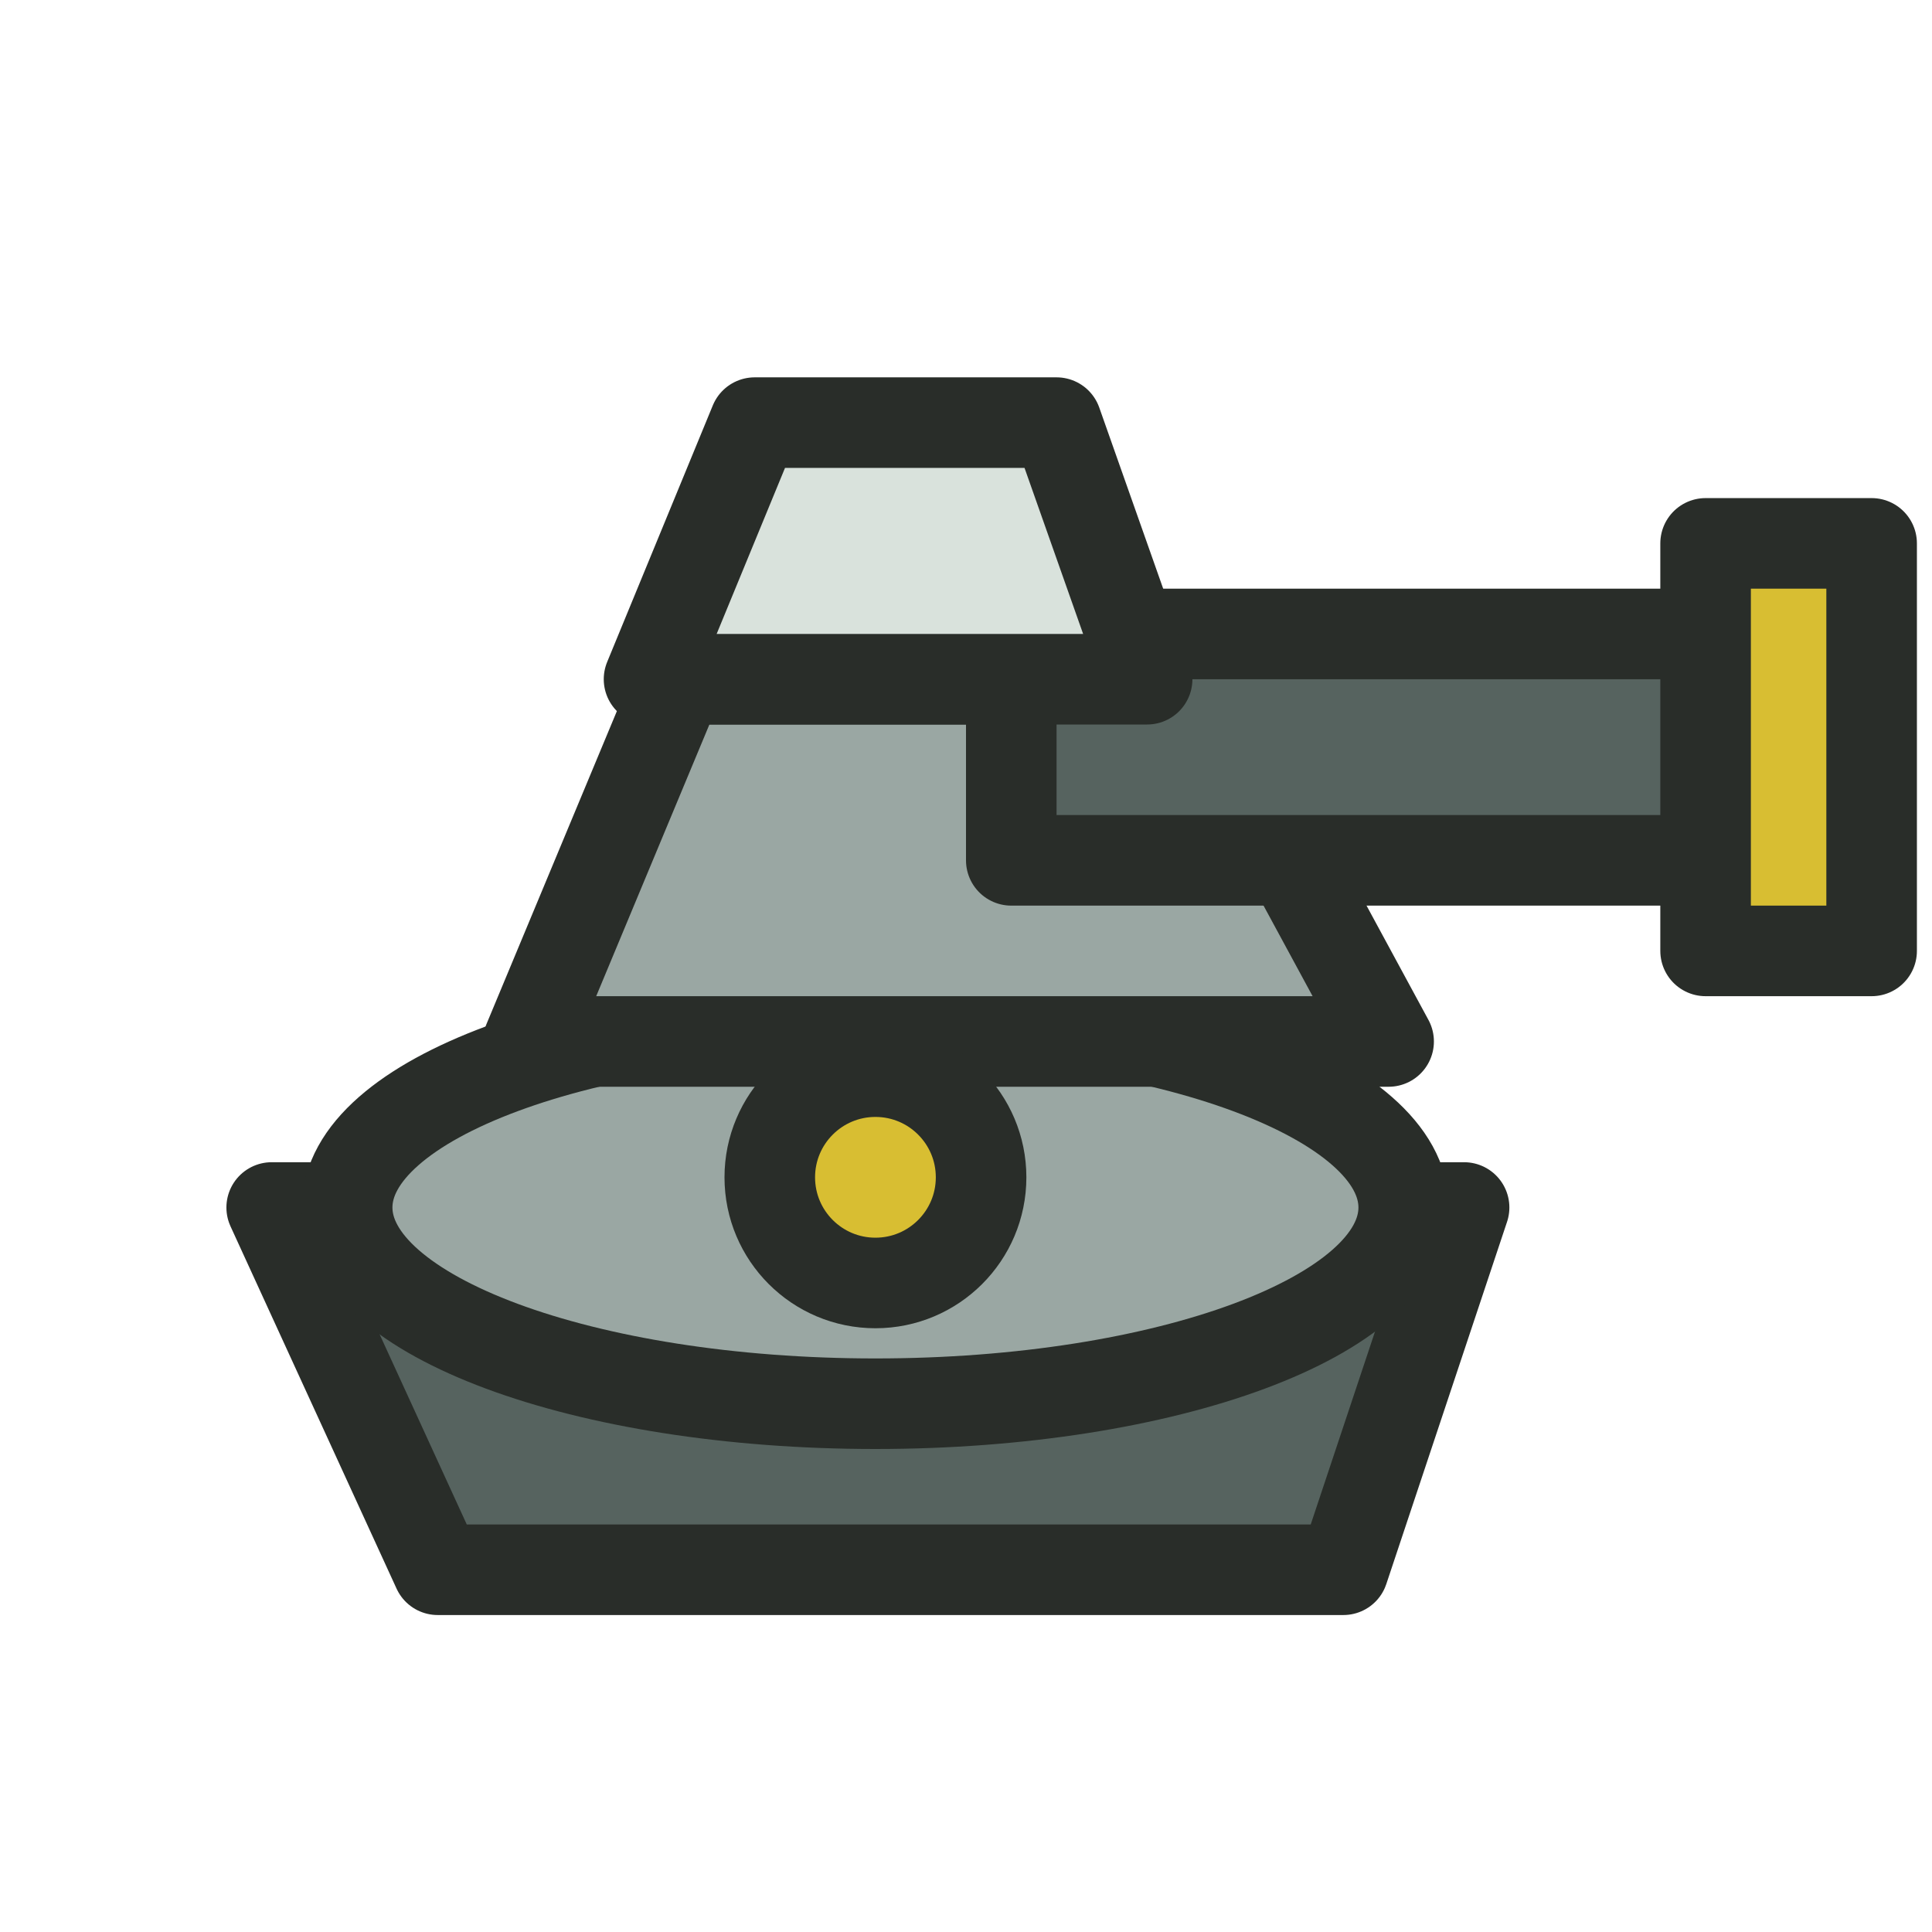
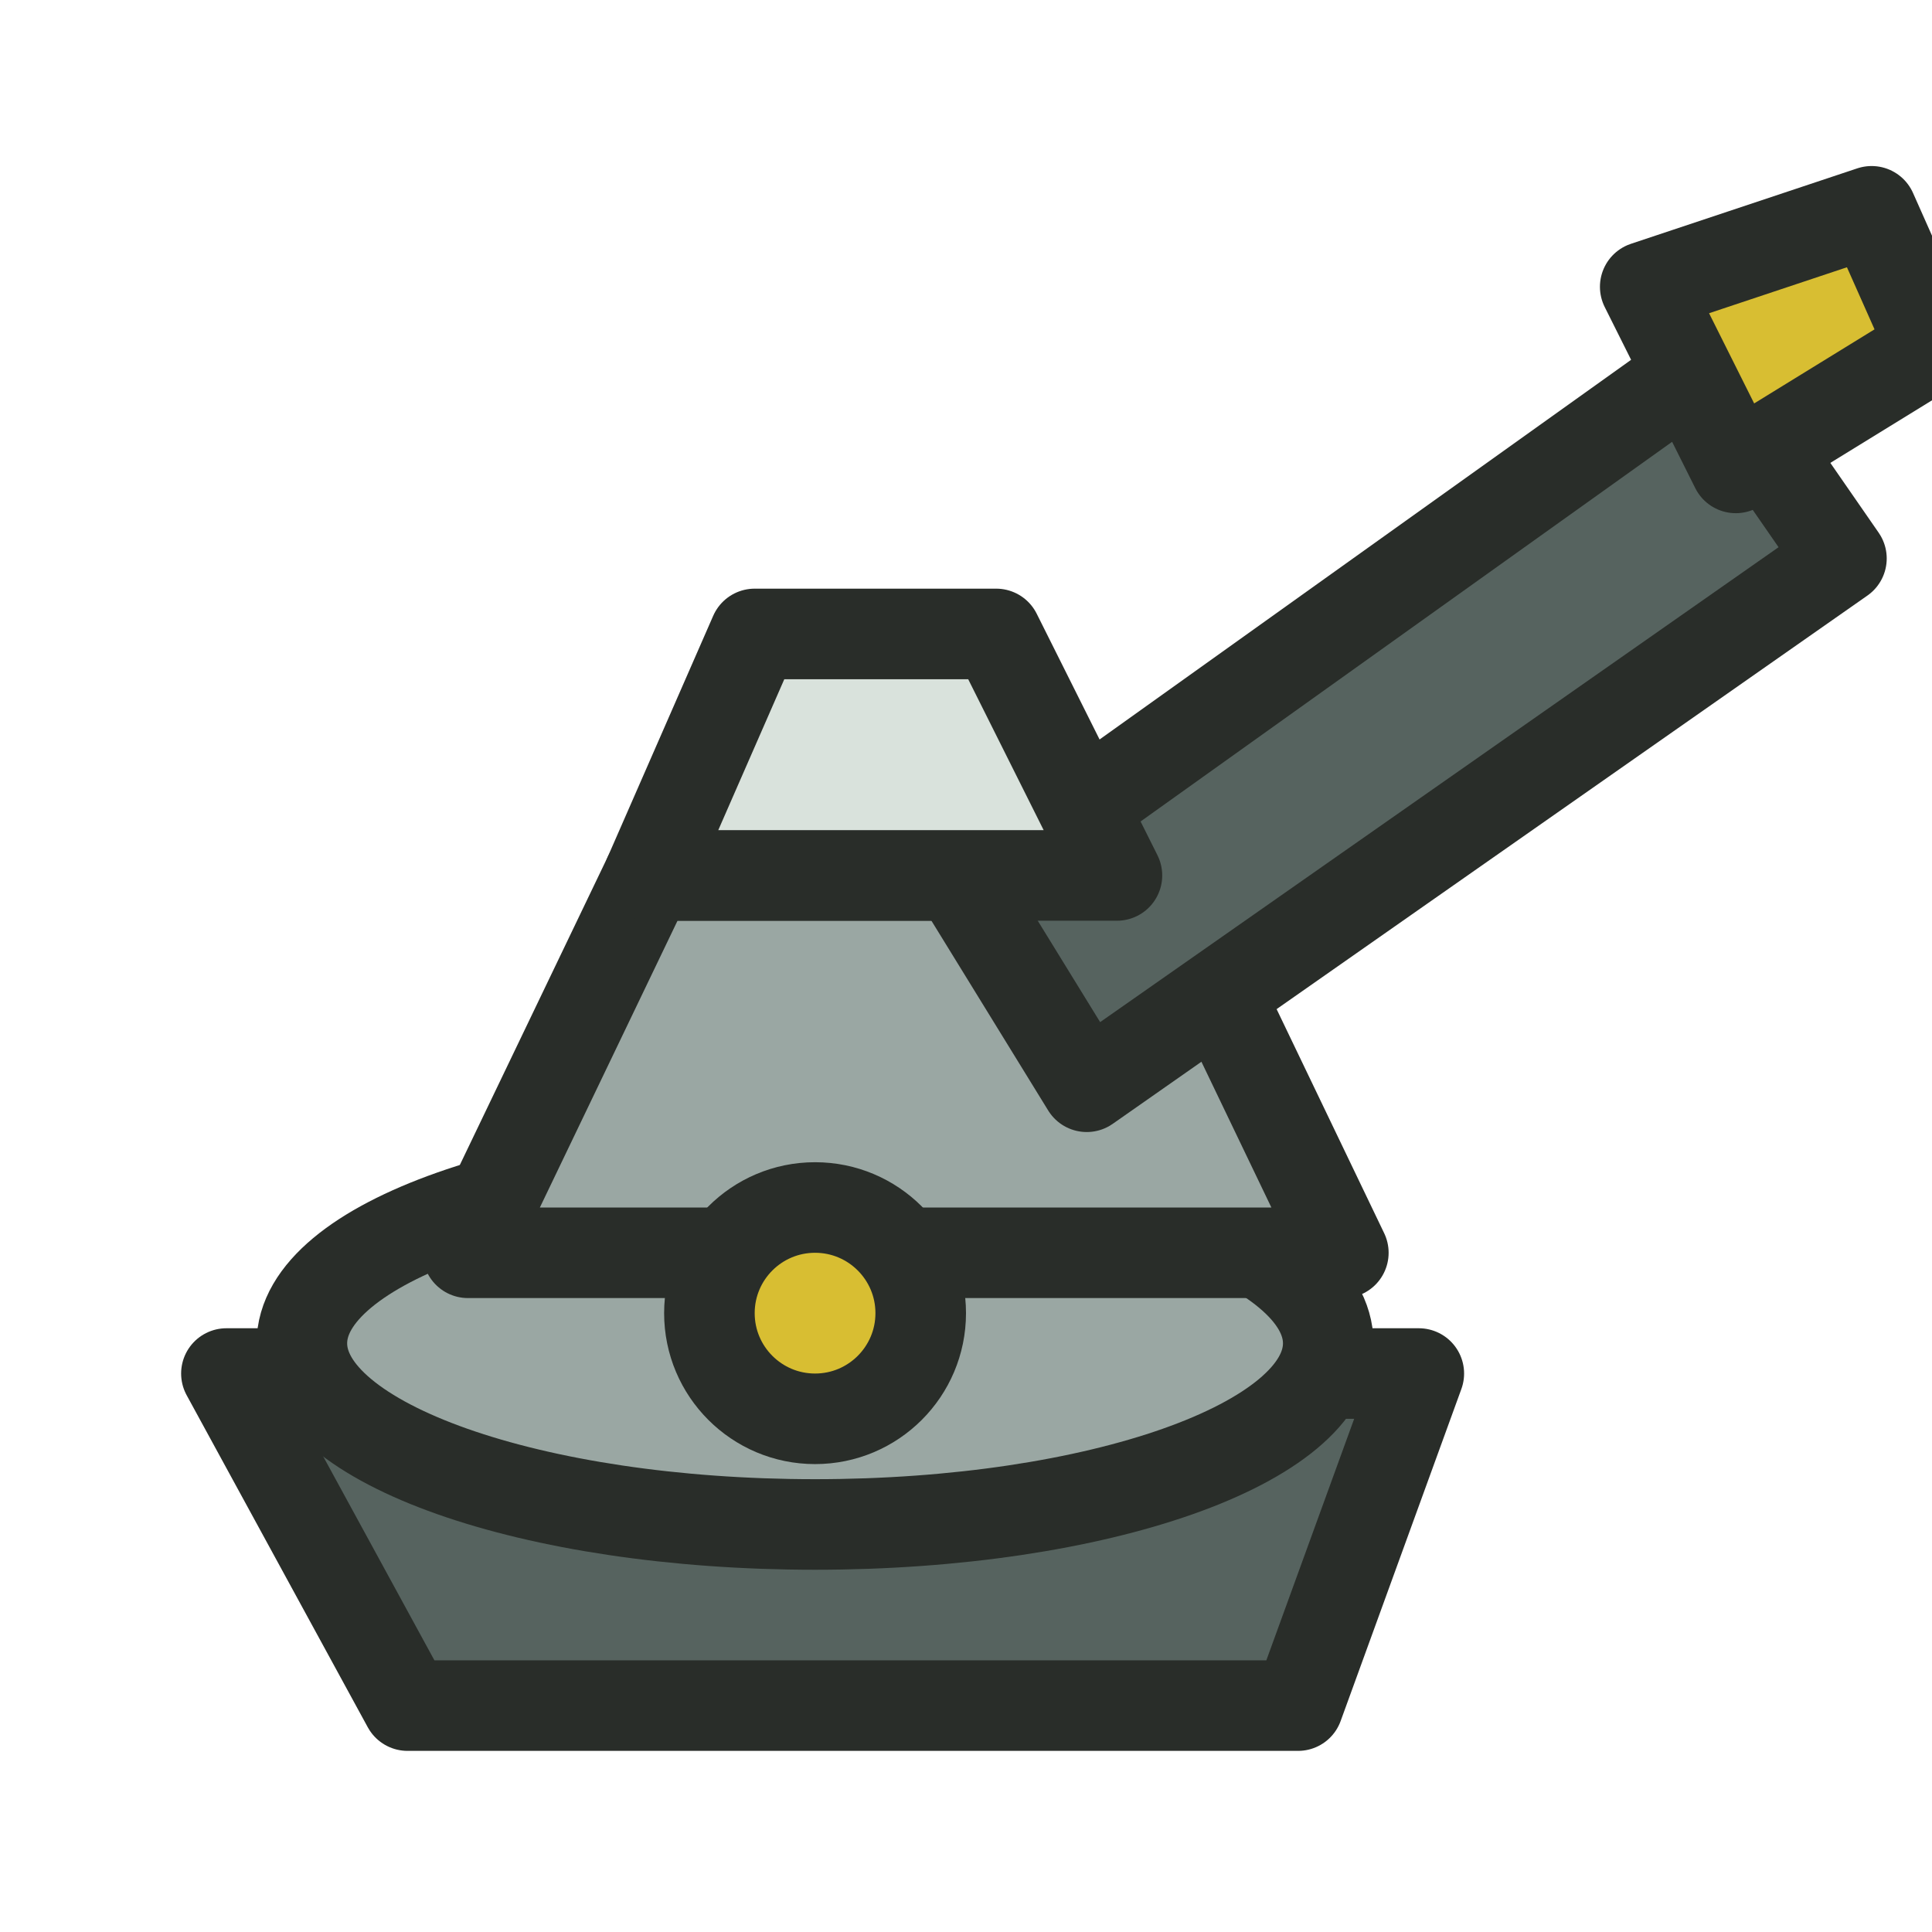
<svg xmlns="http://www.w3.org/2000/svg" viewBox="0 0 128 128" role="img" aria-labelledby="title desc">
  <g stroke="#292d29" stroke-width="6" stroke-linecap="round" stroke-linejoin="round">
-     <path d="M18 80h79l-8 24H29z" fill="#56635f" />
-     <ellipse cx="58" cy="80" rx="35" ry="13" fill="#9aa7a3" />
-     <path d="M35 69 45 45h34l13 24z" fill="#9aa7a3" />
-     <path d="M67 42h52v15H67z" fill="#56635f" />
-     <path d="M113 36h11v27h-11z" fill="#d8be32" />
-     <path d="M43 45h33l-6-17H50z" fill="#d9e2dc" />
-     <circle cx="58" cy="78" r="7" fill="#d8be32" />
+     <path d="M15 91h79l-8 22H27z" fill="#56635f" />
+     <ellipse cx="54" cy="89" rx="34" ry="12" fill="#9aa7a3" />
+     <path d="M31 83 43 58h34l12 25z" fill="#9aa7a3" />
+     <path d="m64 59 49-35 9 13-50 35z" fill="#56635f" />
+     <path d="m109 19 15-5 4 9-13 8z" fill="#d8be32" />
+     <path d="M43 58h31l-8-16H50z" fill="#d9e2dc" />
+     <circle cx="54" cy="87" r="7" fill="#d8be32" />
  </g>
</svg>
